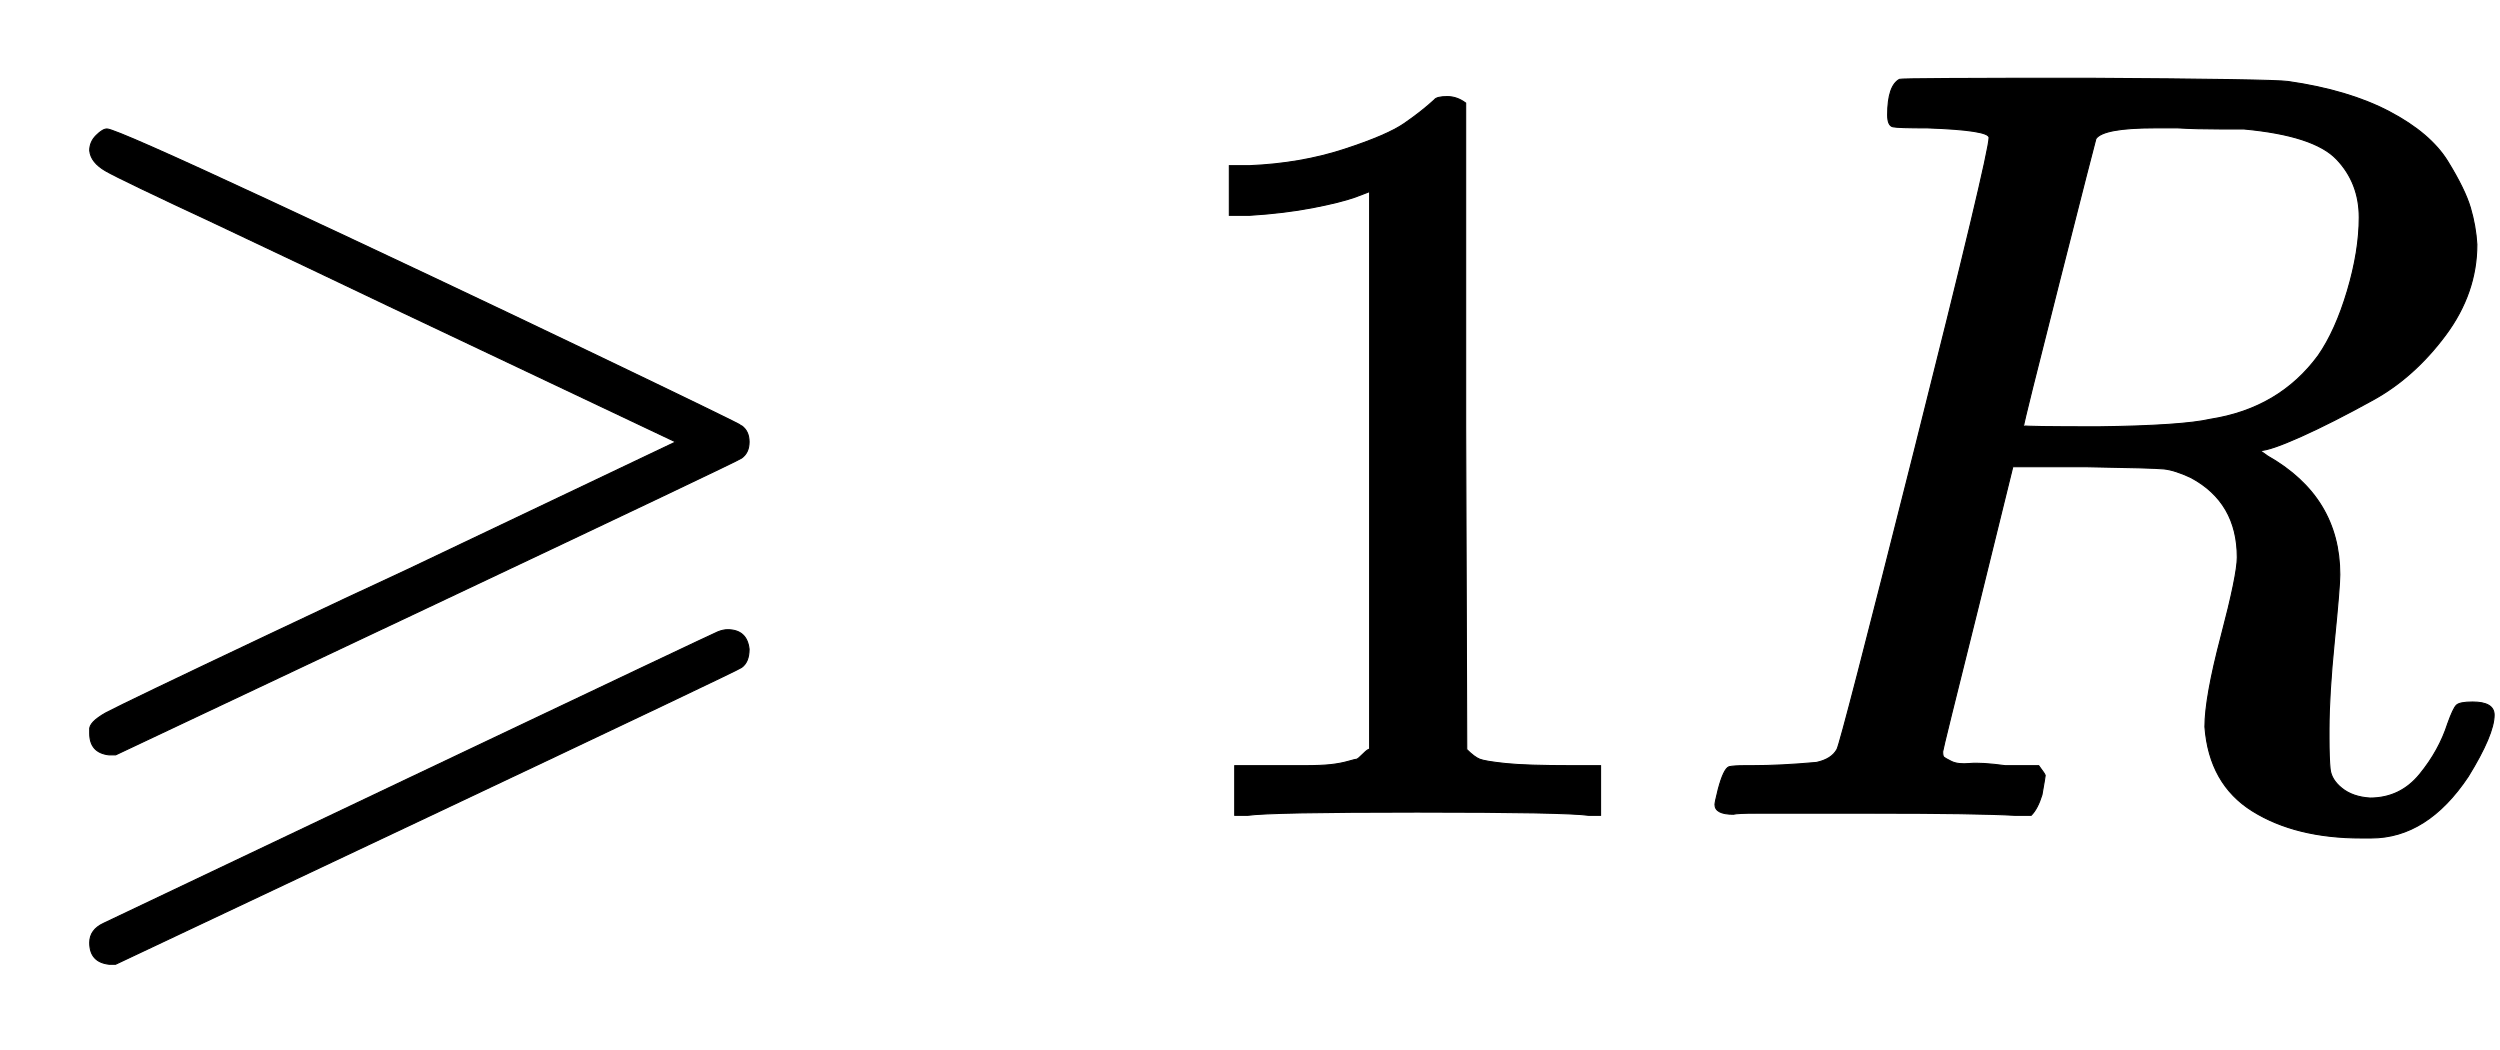
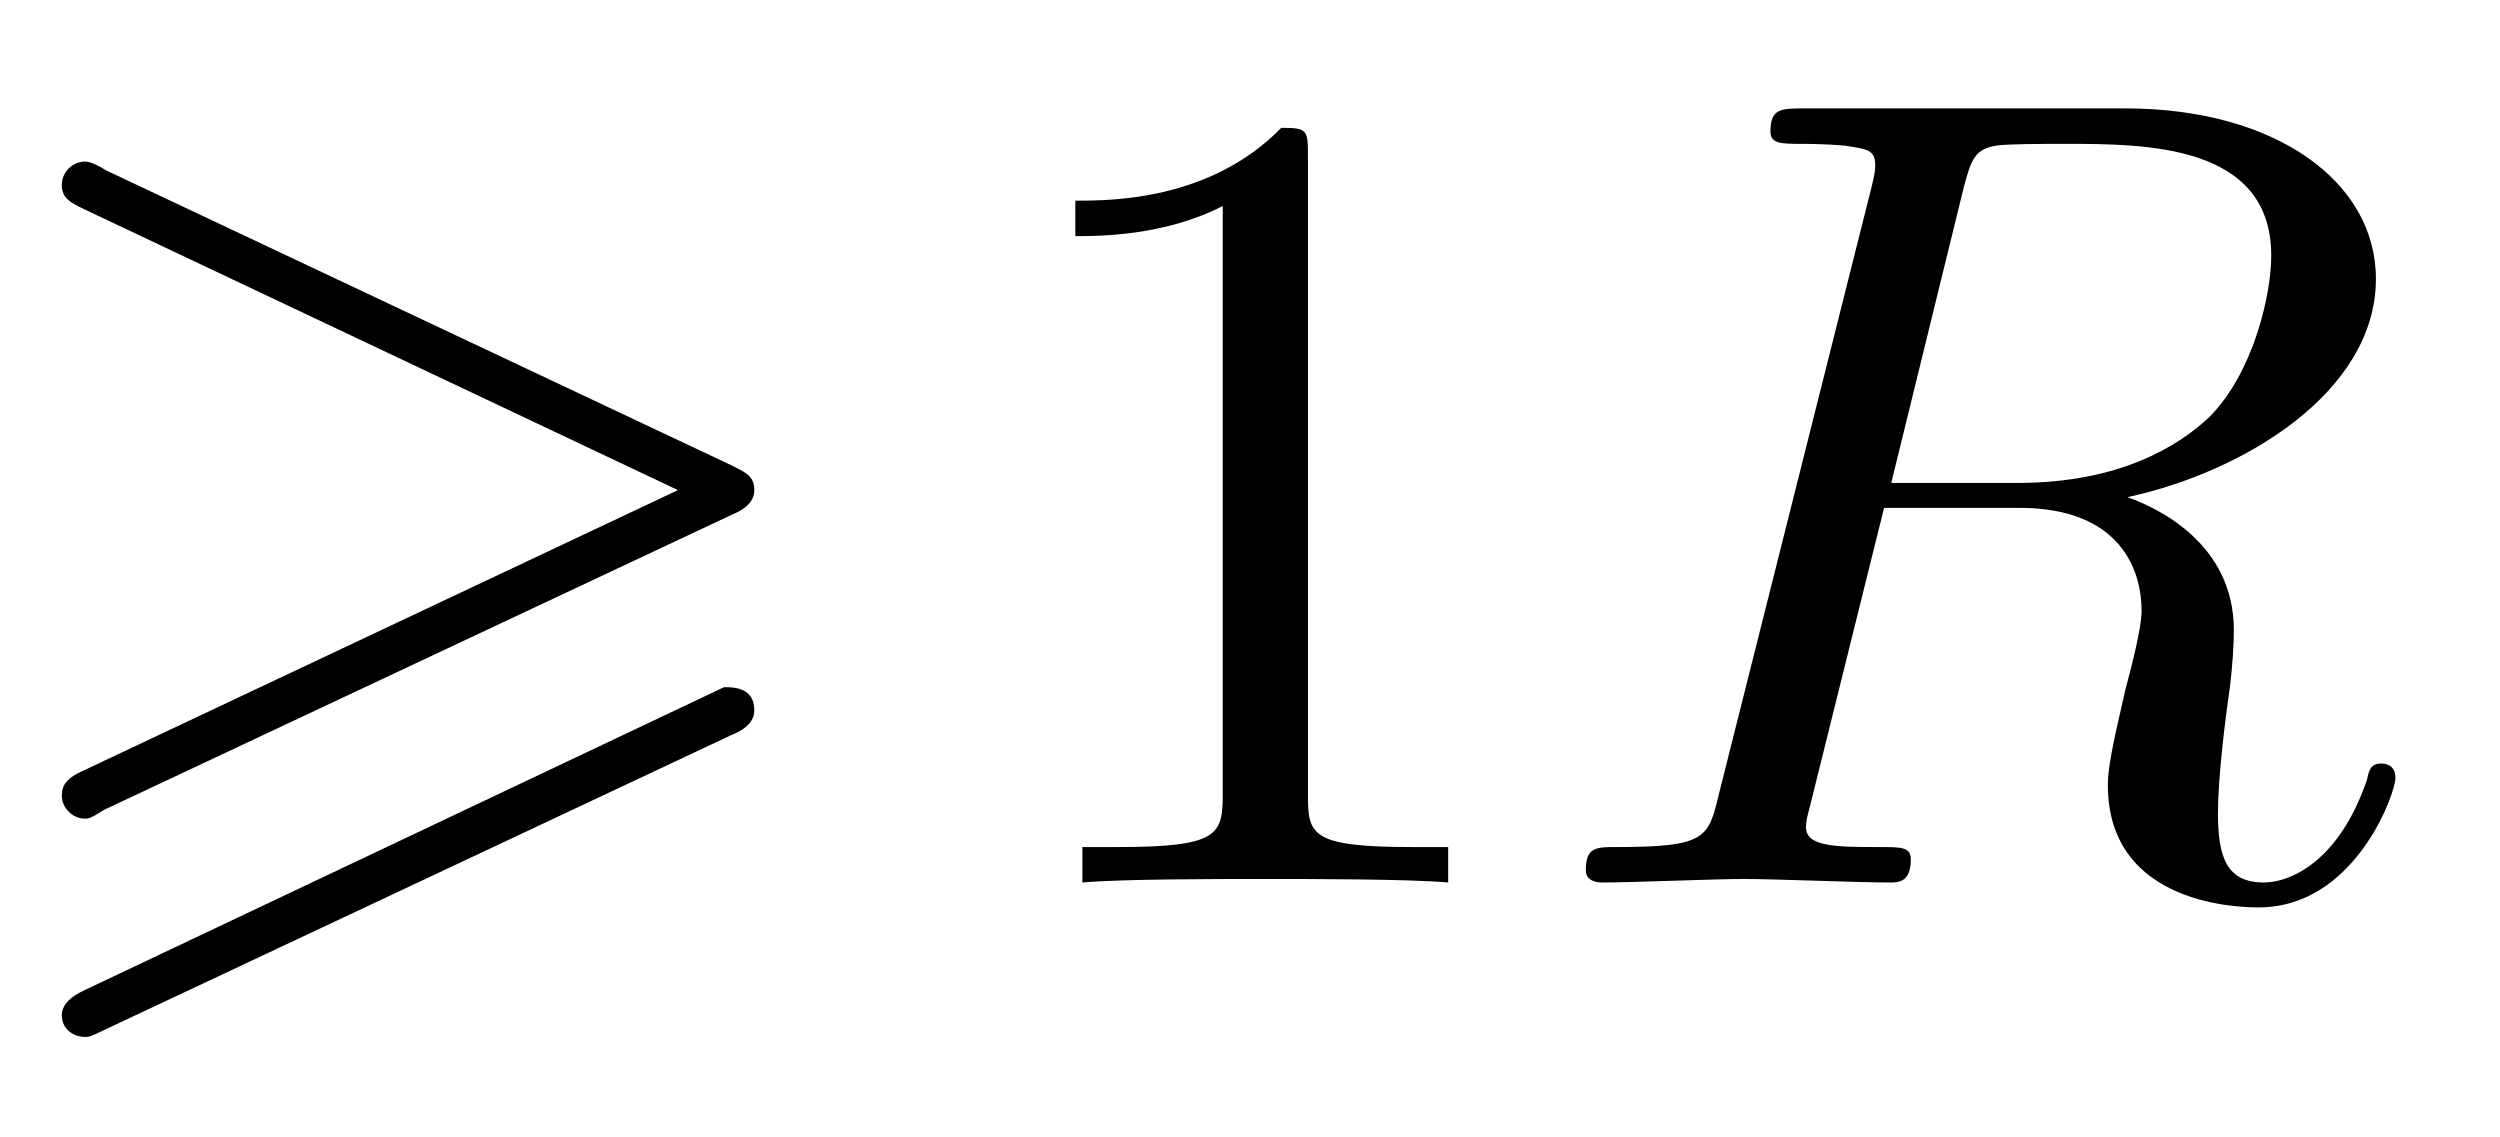
- <svg xmlns="http://www.w3.org/2000/svg" xmlns:xlink="http://www.w3.org/1999/xlink" width="5.38ex" height="2.259ex" style="vertical-align: -0.505ex;" viewBox="0 -755.5 2316.3 972.7" role="img" focusable="false" aria-hidden="true">
-   <defs id="MathJax_SVG_glyphs">
-     <path stroke-width="1" id="MJMATHI-78" d="M52 289Q59 331 106 386T222 442Q257 442 286 424T329 379Q371 442 430 442Q467 442 494 420T522 361Q522 332 508 314T481 292T458 288Q439 288 427 299T415 328Q415 374 465 391Q454 404 425 404Q412 404 406 402Q368 386 350 336Q290 115 290 78Q290 50 306 38T341 26Q378 26 414 59T463 140Q466 150 469 151T485 153H489Q504 153 504 145Q504 144 502 134Q486 77 440 33T333 -11Q263 -11 227 52Q186 -10 133 -10H127Q78 -10 57 16T35 71Q35 103 54 123T99 143Q142 143 142 101Q142 81 130 66T107 46T94 41L91 40Q91 39 97 36T113 29T132 26Q168 26 194 71Q203 87 217 139T245 247T261 313Q266 340 266 352Q266 380 251 392T217 404Q177 404 142 372T93 290Q91 281 88 280T72 278H58Q52 284 52 289Z" />
-     <path stroke-width="1" id="MJMAIN-3D" d="M56 347Q56 360 70 367H707Q722 359 722 347Q722 336 708 328L390 327H72Q56 332 56 347ZM56 153Q56 168 72 173H708Q722 163 722 153Q722 140 707 133H70Q56 140 56 153Z" />
-     <path stroke-width="1" id="MJMAIN-73" d="M295 316Q295 356 268 385T190 414Q154 414 128 401Q98 382 98 349Q97 344 98 336T114 312T157 287Q175 282 201 278T245 269T277 256Q294 248 310 236T342 195T359 133Q359 71 321 31T198 -10H190Q138 -10 94 26L86 19L77 10Q71 4 65 -1L54 -11H46H42Q39 -11 33 -5V74V132Q33 153 35 157T45 162H54Q66 162 70 158T75 146T82 119T101 77Q136 26 198 26Q295 26 295 104Q295 133 277 151Q257 175 194 187T111 210Q75 227 54 256T33 318Q33 357 50 384T93 424T143 442T187 447H198Q238 447 268 432L283 424L292 431Q302 440 314 448H322H326Q329 448 335 442V310L329 304H301Q295 310 295 316Z" />
-     <path stroke-width="1" id="MJMAIN-69" d="M69 609Q69 637 87 653T131 669Q154 667 171 652T188 609Q188 579 171 564T129 549Q104 549 87 564T69 609ZM247 0Q232 3 143 3Q132 3 106 3T56 1L34 0H26V46H42Q70 46 91 49Q100 53 102 60T104 102V205V293Q104 345 102 359T88 378Q74 385 41 385H30V408Q30 431 32 431L42 432Q52 433 70 434T106 436Q123 437 142 438T171 441T182 442H185V62Q190 52 197 50T232 46H255V0H247Z" />
-     <path stroke-width="1" id="MJMAIN-6E" d="M41 46H55Q94 46 102 60V68Q102 77 102 91T102 122T103 161T103 203Q103 234 103 269T102 328V351Q99 370 88 376T43 385H25V408Q25 431 27 431L37 432Q47 433 65 434T102 436Q119 437 138 438T167 441T178 442H181V402Q181 364 182 364T187 369T199 384T218 402T247 421T285 437Q305 442 336 442Q450 438 463 329Q464 322 464 190V104Q464 66 466 59T477 49Q498 46 526 46H542V0H534L510 1Q487 2 460 2T422 3Q319 3 310 0H302V46H318Q379 46 379 62Q380 64 380 200Q379 335 378 343Q372 371 358 385T334 402T308 404Q263 404 229 370Q202 343 195 315T187 232V168V108Q187 78 188 68T191 55T200 49Q221 46 249 46H265V0H257L234 1Q210 2 183 2T145 3Q42 3 33 0H25V46H41Z" />
-     <path stroke-width="1" id="MJMATHI-3C0" d="M132 -11Q98 -11 98 22V33L111 61Q186 219 220 334L228 358H196Q158 358 142 355T103 336Q92 329 81 318T62 297T53 285Q51 284 38 284Q19 284 19 294Q19 300 38 329T93 391T164 429Q171 431 389 431Q549 431 553 430Q573 423 573 402Q573 371 541 360Q535 358 472 358H408L405 341Q393 269 393 222Q393 170 402 129T421 65T431 37Q431 20 417 5T381 -10Q370 -10 363 -7T347 17T331 77Q330 86 330 121Q330 170 339 226T357 318T367 358H269L268 354Q268 351 249 275T206 114T175 17Q164 -11 132 -11Z" />
-     <path stroke-width="1" id="MJMAIN-5C" d="M56 731Q56 740 62 745T75 750Q85 750 92 740Q96 733 270 255T444 -231Q444 -239 438 -244T424 -250Q414 -250 407 -240Q404 -236 230 242T56 731Z" />
-     <path stroke-width="1" id="MJMAIN-65" d="M28 218Q28 273 48 318T98 391T163 433T229 448Q282 448 320 430T378 380T406 316T415 245Q415 238 408 231H126V216Q126 68 226 36Q246 30 270 30Q312 30 342 62Q359 79 369 104L379 128Q382 131 395 131H398Q415 131 415 121Q415 117 412 108Q393 53 349 21T250 -11Q155 -11 92 58T28 218ZM333 275Q322 403 238 411H236Q228 411 220 410T195 402T166 381T143 340T127 274V267H333V275Z" />
-     <path stroke-width="1" id="MJMAIN-71" d="M33 218Q33 308 95 374T236 441H246Q330 441 381 372L387 364Q388 364 404 403L420 442H457V156Q457 -132 458 -134Q462 -142 470 -145Q491 -148 519 -148H535V-194H527L504 -193Q480 -192 453 -192T415 -191Q312 -191 303 -194H295V-148H311Q339 -148 360 -145Q369 -141 371 -135T373 -106V-41V49Q313 -11 236 -11Q154 -11 94 53T33 218ZM376 300Q346 389 278 401Q275 401 269 401T261 402Q211 400 171 350T131 214Q131 137 165 82T253 27Q296 27 328 54T376 118V300Z" />
-     <path stroke-width="1" id="MJMAIN-2260" d="M166 -215T159 -215T147 -212T141 -204T139 -197Q139 -190 144 -183L306 133H70Q56 140 56 153Q56 168 72 173H327L406 327H72Q56 332 56 347Q56 360 70 367H426Q597 702 602 707Q605 716 618 716Q625 716 630 712T636 703T638 696Q638 692 471 367H707Q722 359 722 347Q722 336 708 328L451 327L371 173H708Q722 163 722 153Q722 140 707 133H351Q175 -210 170 -212Q166 -215 159 -215Z" />
-     <path stroke-width="1" id="MJMAIN-2265" d="M83 616Q83 624 89 630T99 636Q107 636 253 568T543 431T687 361Q694 356 694 346T687 331Q685 329 395 192L107 56H101Q83 58 83 76Q83 77 83 79Q82 86 98 95Q117 105 248 167Q326 204 378 228L626 346L360 472Q291 505 200 548Q112 589 98 597T83 616ZM84 -118Q84 -108 99 -98H678Q694 -104 694 -118Q694 -130 679 -138H98Q84 -131 84 -118Z" />
-     <path stroke-width="1" id="MJMAIN-2264" d="M674 636Q682 636 688 630T694 615T687 601Q686 600 417 472L151 346L399 228Q687 92 691 87Q694 81 694 76Q694 58 676 56H670L382 192Q92 329 90 331Q83 336 83 348Q84 359 96 365Q104 369 382 500T665 634Q669 636 674 636ZM84 -118Q84 -108 99 -98H678Q694 -104 694 -118Q694 -130 679 -138H98Q84 -131 84 -118Z" />
-     <path stroke-width="1" id="MJMAIN-7B" d="M434 -231Q434 -244 428 -250H410Q281 -250 230 -184Q225 -177 222 -172T217 -161T213 -148T211 -133T210 -111T209 -84T209 -47T209 0Q209 21 209 53Q208 142 204 153Q203 154 203 155Q189 191 153 211T82 231Q71 231 68 234T65 250T68 266T82 269Q116 269 152 289T203 345Q208 356 208 377T209 529V579Q209 634 215 656T244 698Q270 724 324 740Q361 748 377 749Q379 749 390 749T408 750H428Q434 744 434 732Q434 719 431 716Q429 713 415 713Q362 710 332 689T296 647Q291 634 291 499V417Q291 370 288 353T271 314Q240 271 184 255L170 250L184 245Q202 239 220 230T262 196T290 137Q291 131 291 1Q291 -134 296 -147Q306 -174 339 -192T415 -213Q429 -213 431 -216Q434 -219 434 -231Z" />
-     <path stroke-width="1" id="MJMAIN-7D" d="M65 731Q65 745 68 747T88 750Q171 750 216 725T279 670Q288 649 289 635T291 501Q292 362 293 357Q306 312 345 291T417 269Q428 269 431 266T434 250T431 234T417 231Q380 231 345 210T298 157Q293 143 292 121T291 -28V-79Q291 -134 285 -156T256 -198Q202 -250 89 -250Q71 -250 68 -247T65 -230Q65 -224 65 -223T66 -218T69 -214T77 -213Q91 -213 108 -210T146 -200T183 -177T207 -139Q208 -134 209 3L210 139Q223 196 280 230Q315 247 330 250Q305 257 280 270Q225 304 212 352L210 362L209 498Q208 635 207 640Q195 680 154 696T77 713Q68 713 67 716T65 731Z" />
-     <path stroke-width="1" id="MJMAIN-2294" d="M77 0Q65 4 61 16V301L62 585Q72 598 81 598Q94 598 101 583V40H565V583Q573 598 585 598Q598 598 605 583V15Q602 10 592 1L335 0H77Z" />
-     <path stroke-width="1" id="MJMAIN-2293" d="M83 0Q79 0 76 1T71 3T67 6T65 9T63 13T61 16V301L62 585Q70 595 76 598H592Q602 590 605 583V15Q598 2 587 0Q583 0 580 1T575 3T571 6T569 9T567 13T565 16V558H101V15Q94 2 83 0Z" />
-     <path stroke-width="1" id="MJMAIN-2203" d="M56 661T56 674T70 694H487Q497 686 500 679V15Q497 10 487 1L279 0H70Q56 7 56 20T70 40H460V327H84Q70 334 70 347T84 367H460V654H70Q56 661 56 674Z" />
-     <path stroke-width="1" id="MJMATHI-52" d="M230 637Q203 637 198 638T193 649Q193 676 204 682Q206 683 378 683Q550 682 564 680Q620 672 658 652T712 606T733 563T739 529Q739 484 710 445T643 385T576 351T538 338L545 333Q612 295 612 223Q612 212 607 162T602 80V71Q602 53 603 43T614 25T640 16Q668 16 686 38T712 85Q717 99 720 102T735 105Q755 105 755 93Q755 75 731 36Q693 -21 641 -21H632Q571 -21 531 4T487 82Q487 109 502 166T517 239Q517 290 474 313Q459 320 449 321T378 323H309L277 193Q244 61 244 59Q244 55 245 54T252 50T269 48T302 46H333Q339 38 339 37T336 19Q332 6 326 0H311Q275 2 180 2Q146 2 117 2T71 2T50 1Q33 1 33 10Q33 12 36 24Q41 43 46 45Q50 46 61 46H67Q94 46 127 49Q141 52 146 61Q149 65 218 339T287 628Q287 635 230 637ZM630 554Q630 586 609 608T523 636Q521 636 500 636T462 637H440Q393 637 386 627Q385 624 352 494T319 361Q319 360 388 360Q466 361 492 367Q556 377 592 426Q608 449 619 486T630 554Z" />
-     <path stroke-width="1" id="MJMAIN-2E" d="M78 60Q78 84 95 102T138 120Q162 120 180 104T199 61Q199 36 182 18T139 0T96 17T78 60Z" />
-     <path stroke-width="1" id="MJMATHI-43" d="M50 252Q50 367 117 473T286 641T490 704Q580 704 633 653Q642 643 648 636T656 626L657 623Q660 623 684 649Q691 655 699 663T715 679T725 690L740 705H746Q760 705 760 698Q760 694 728 561Q692 422 692 421Q690 416 687 415T669 413H653Q647 419 647 422Q647 423 648 429T650 449T651 481Q651 552 619 605T510 659Q484 659 454 652T382 628T299 572T226 479Q194 422 175 346T156 222Q156 108 232 58Q280 24 350 24Q441 24 512 92T606 240Q610 253 612 255T628 257Q648 257 648 248Q648 243 647 239Q618 132 523 55T319 -22Q206 -22 128 53T50 252Z" />
-     <path stroke-width="1" id="MJMAIN-2200" d="M0 673Q0 684 7 689T20 694Q32 694 38 680T82 567L126 451H430L473 566Q483 593 494 622T512 668T519 685Q524 694 538 694Q556 692 556 674Q556 670 426 329T293 -15Q288 -22 278 -22T263 -15Q260 -11 131 328T0 673ZM414 410Q414 411 278 411T142 410L278 55L414 410Z" />
-     <path stroke-width="1" id="MJMAIN-AC" d="M56 323T56 336T70 356H596Q603 353 611 343V102Q598 89 591 89Q587 89 584 90T579 94T575 98T572 102L571 209V316H70Q56 323 56 336Z" />
-     <path stroke-width="1" id="MJAMS-2A7E" d="M83 616Q83 624 89 630T99 636Q107 636 253 568T543 431T687 361Q694 356 694 346T687 331Q685 329 395 192L107 56H101Q83 58 83 76Q83 77 83 79Q82 86 98 95Q117 105 248 167Q326 204 378 228L626 346L360 472Q291 505 200 548Q112 589 98 597T83 616ZM674 172Q692 172 694 154Q694 142 687 137Q685 135 395 -2L107 -138H101Q83 -136 83 -118Q83 -106 96 -100Q100 -98 380 35T665 170T674 172Z" />
-     <path stroke-width="1" id="MJMAIN-31" d="M213 578L200 573Q186 568 160 563T102 556H83V602H102Q149 604 189 617T245 641T273 663Q275 666 285 666Q294 666 302 660V361L303 61Q310 54 315 52T339 48T401 46H427V0H416Q395 3 257 3Q121 3 100 0H88V46H114Q136 46 152 46T177 47T193 50T201 52T207 57T213 61V578Z" />
-     <path stroke-width="1" id="MJMAIN-2291" d="M94 620Q98 632 110 636H699Q714 628 714 616T699 596H134V96H698Q714 90 714 76Q714 64 699 56H109Q104 59 95 69L94 344V620ZM84 -118Q84 -103 100 -98H698Q714 -104 714 -118Q714 -130 699 -138H98Q84 -131 84 -118Z" />
-     <path stroke-width="1" id="MJMAIN-22A4" d="M55 642T55 648T59 659T66 666T71 668H708Q723 660 723 648T708 628H409V15Q402 2 391 0Q387 0 384 1T379 3T375 6T373 9T371 13T369 16V628H71Q70 628 67 630T59 637Z" />
+ <svg xmlns="http://www.w3.org/2000/svg" xmlns:xlink="http://www.w3.org/1999/xlink" width="22pt" height="10pt" viewBox="0 0 22 10" version="1.1">
+   <defs>
+     <g>
+       <symbol overflow="visible" id="glyph0-0">
+         <path style="stroke:none;" d="M 6.719 -3.234 C 6.875 -3.297 6.922 -3.375 6.922 -3.453 C 6.922 -3.578 6.844 -3.609 6.719 -3.672 L 1.219 -6.266 C 1.094 -6.344 1.047 -6.344 1.031 -6.344 C 0.922 -6.344 0.828 -6.25 0.828 -6.141 C 0.828 -6.016 0.906 -5.984 1.031 -5.922 L 6.25 -3.453 L 1.016 -0.984 C 0.875 -0.922 0.828 -0.859 0.828 -0.766 C 0.828 -0.656 0.922 -0.562 1.031 -0.562 C 1.062 -0.562 1.078 -0.562 1.203 -0.641 Z M 6.719 -1.297 C 6.875 -1.359 6.922 -1.438 6.922 -1.516 C 6.922 -1.719 6.734 -1.719 6.656 -1.719 L 1.016 0.953 C 0.922 1 0.828 1.062 0.828 1.172 C 0.828 1.281 0.922 1.359 1.031 1.359 C 1.062 1.359 1.078 1.359 1.203 1.297 Z M 6.719 -1.297 " />
+       </symbol>
+       <symbol overflow="visible" id="glyph1-0">
+         <path style="stroke:none;" d="M 2.938 -6.375 C 2.938 -6.625 2.938 -6.641 2.703 -6.641 C 2.078 -6 1.203 -6 0.891 -6 L 0.891 -5.688 C 1.094 -5.688 1.672 -5.688 2.188 -5.953 L 2.188 -0.781 C 2.188 -0.422 2.156 -0.312 1.266 -0.312 L 0.953 -0.312 L 0.953 0 C 1.297 -0.031 2.156 -0.031 2.562 -0.031 C 2.953 -0.031 3.828 -0.031 4.172 0 L 4.172 -0.312 L 3.859 -0.312 C 2.953 -0.312 2.938 -0.422 2.938 -0.781 Z M 2.938 -6.375 " />
+       </symbol>
+       <symbol overflow="visible" id="glyph2-0">
+         <path style="stroke:none;" d="M 3.734 -6.125 C 3.797 -6.359 3.828 -6.453 4.016 -6.484 C 4.109 -6.5 4.422 -6.5 4.625 -6.5 C 5.328 -6.5 6.438 -6.5 6.438 -5.516 C 6.438 -5.172 6.281 -4.484 5.891 -4.094 C 5.625 -3.844 5.109 -3.516 4.203 -3.516 L 3.094 -3.516 Z M 5.172 -3.391 C 6.188 -3.609 7.359 -4.312 7.359 -5.312 C 7.359 -6.172 6.469 -6.812 5.156 -6.812 L 2.328 -6.812 C 2.125 -6.812 2.031 -6.812 2.031 -6.609 C 2.031 -6.5 2.125 -6.5 2.312 -6.5 C 2.328 -6.5 2.516 -6.5 2.688 -6.484 C 2.875 -6.453 2.953 -6.453 2.953 -6.312 C 2.953 -6.281 2.953 -6.25 2.922 -6.125 L 1.578 -0.781 C 1.484 -0.391 1.469 -0.312 0.672 -0.312 C 0.5 -0.312 0.406 -0.312 0.406 -0.109 C 0.406 0 0.531 0 0.547 0 C 0.828 0 1.531 -0.031 1.797 -0.031 C 2.078 -0.031 2.797 0 3.078 0 C 3.156 0 3.266 0 3.266 -0.203 C 3.266 -0.312 3.188 -0.312 2.984 -0.312 C 2.625 -0.312 2.344 -0.312 2.344 -0.484 C 2.344 -0.547 2.359 -0.594 2.375 -0.656 L 3.031 -3.297 L 4.219 -3.297 C 5.125 -3.297 5.297 -2.734 5.297 -2.391 C 5.297 -2.25 5.219 -1.938 5.156 -1.703 C 5.094 -1.422 5 -1.062 5 -0.859 C 5 0.219 6.203 0.219 6.328 0.219 C 7.172 0.219 7.531 -0.781 7.531 -0.922 C 7.531 -1.047 7.422 -1.047 7.406 -1.047 C 7.312 -1.047 7.297 -0.984 7.281 -0.906 C 7.031 -0.172 6.594 0 6.375 0 C 6.047 0 5.969 -0.219 5.969 -0.609 C 5.969 -0.922 6.031 -1.422 6.078 -1.75 C 6.094 -1.891 6.109 -2.078 6.109 -2.219 C 6.109 -2.984 5.438 -3.297 5.172 -3.391 Z M 5.172 -3.391 " />
+       </symbol>
+     </g>
  </defs>
-   <g stroke="currentColor" fill="currentColor" stroke-width="0" transform="matrix(1 0 0 -1 0 0)">
-     <use xlink:href="#MJAMS-2A7E" x="0" y="0" />
-     <use xlink:href="#MJMAIN-31" x="1056" y="0" />
-     <use xlink:href="#MJMATHI-52" x="1556" y="0" />
+   <g id="surface1">
+     <g style="fill:rgb(0%,0%,0%);fill-opacity:1;">
+       <use xlink:href="#glyph0-0" x="-0.284" y="7.766" />
+     </g>
+     <g style="fill:rgb(0%,0%,0%);fill-opacity:1;">
+       <use xlink:href="#glyph1-0" x="8.572" y="7.766" />
+     </g>
+     <g style="fill:rgb(0%,0%,0%);fill-opacity:1;">
+       <use xlink:href="#glyph2-0" x="13.549" y="7.766" />
+     </g>
  </g>
</svg>
